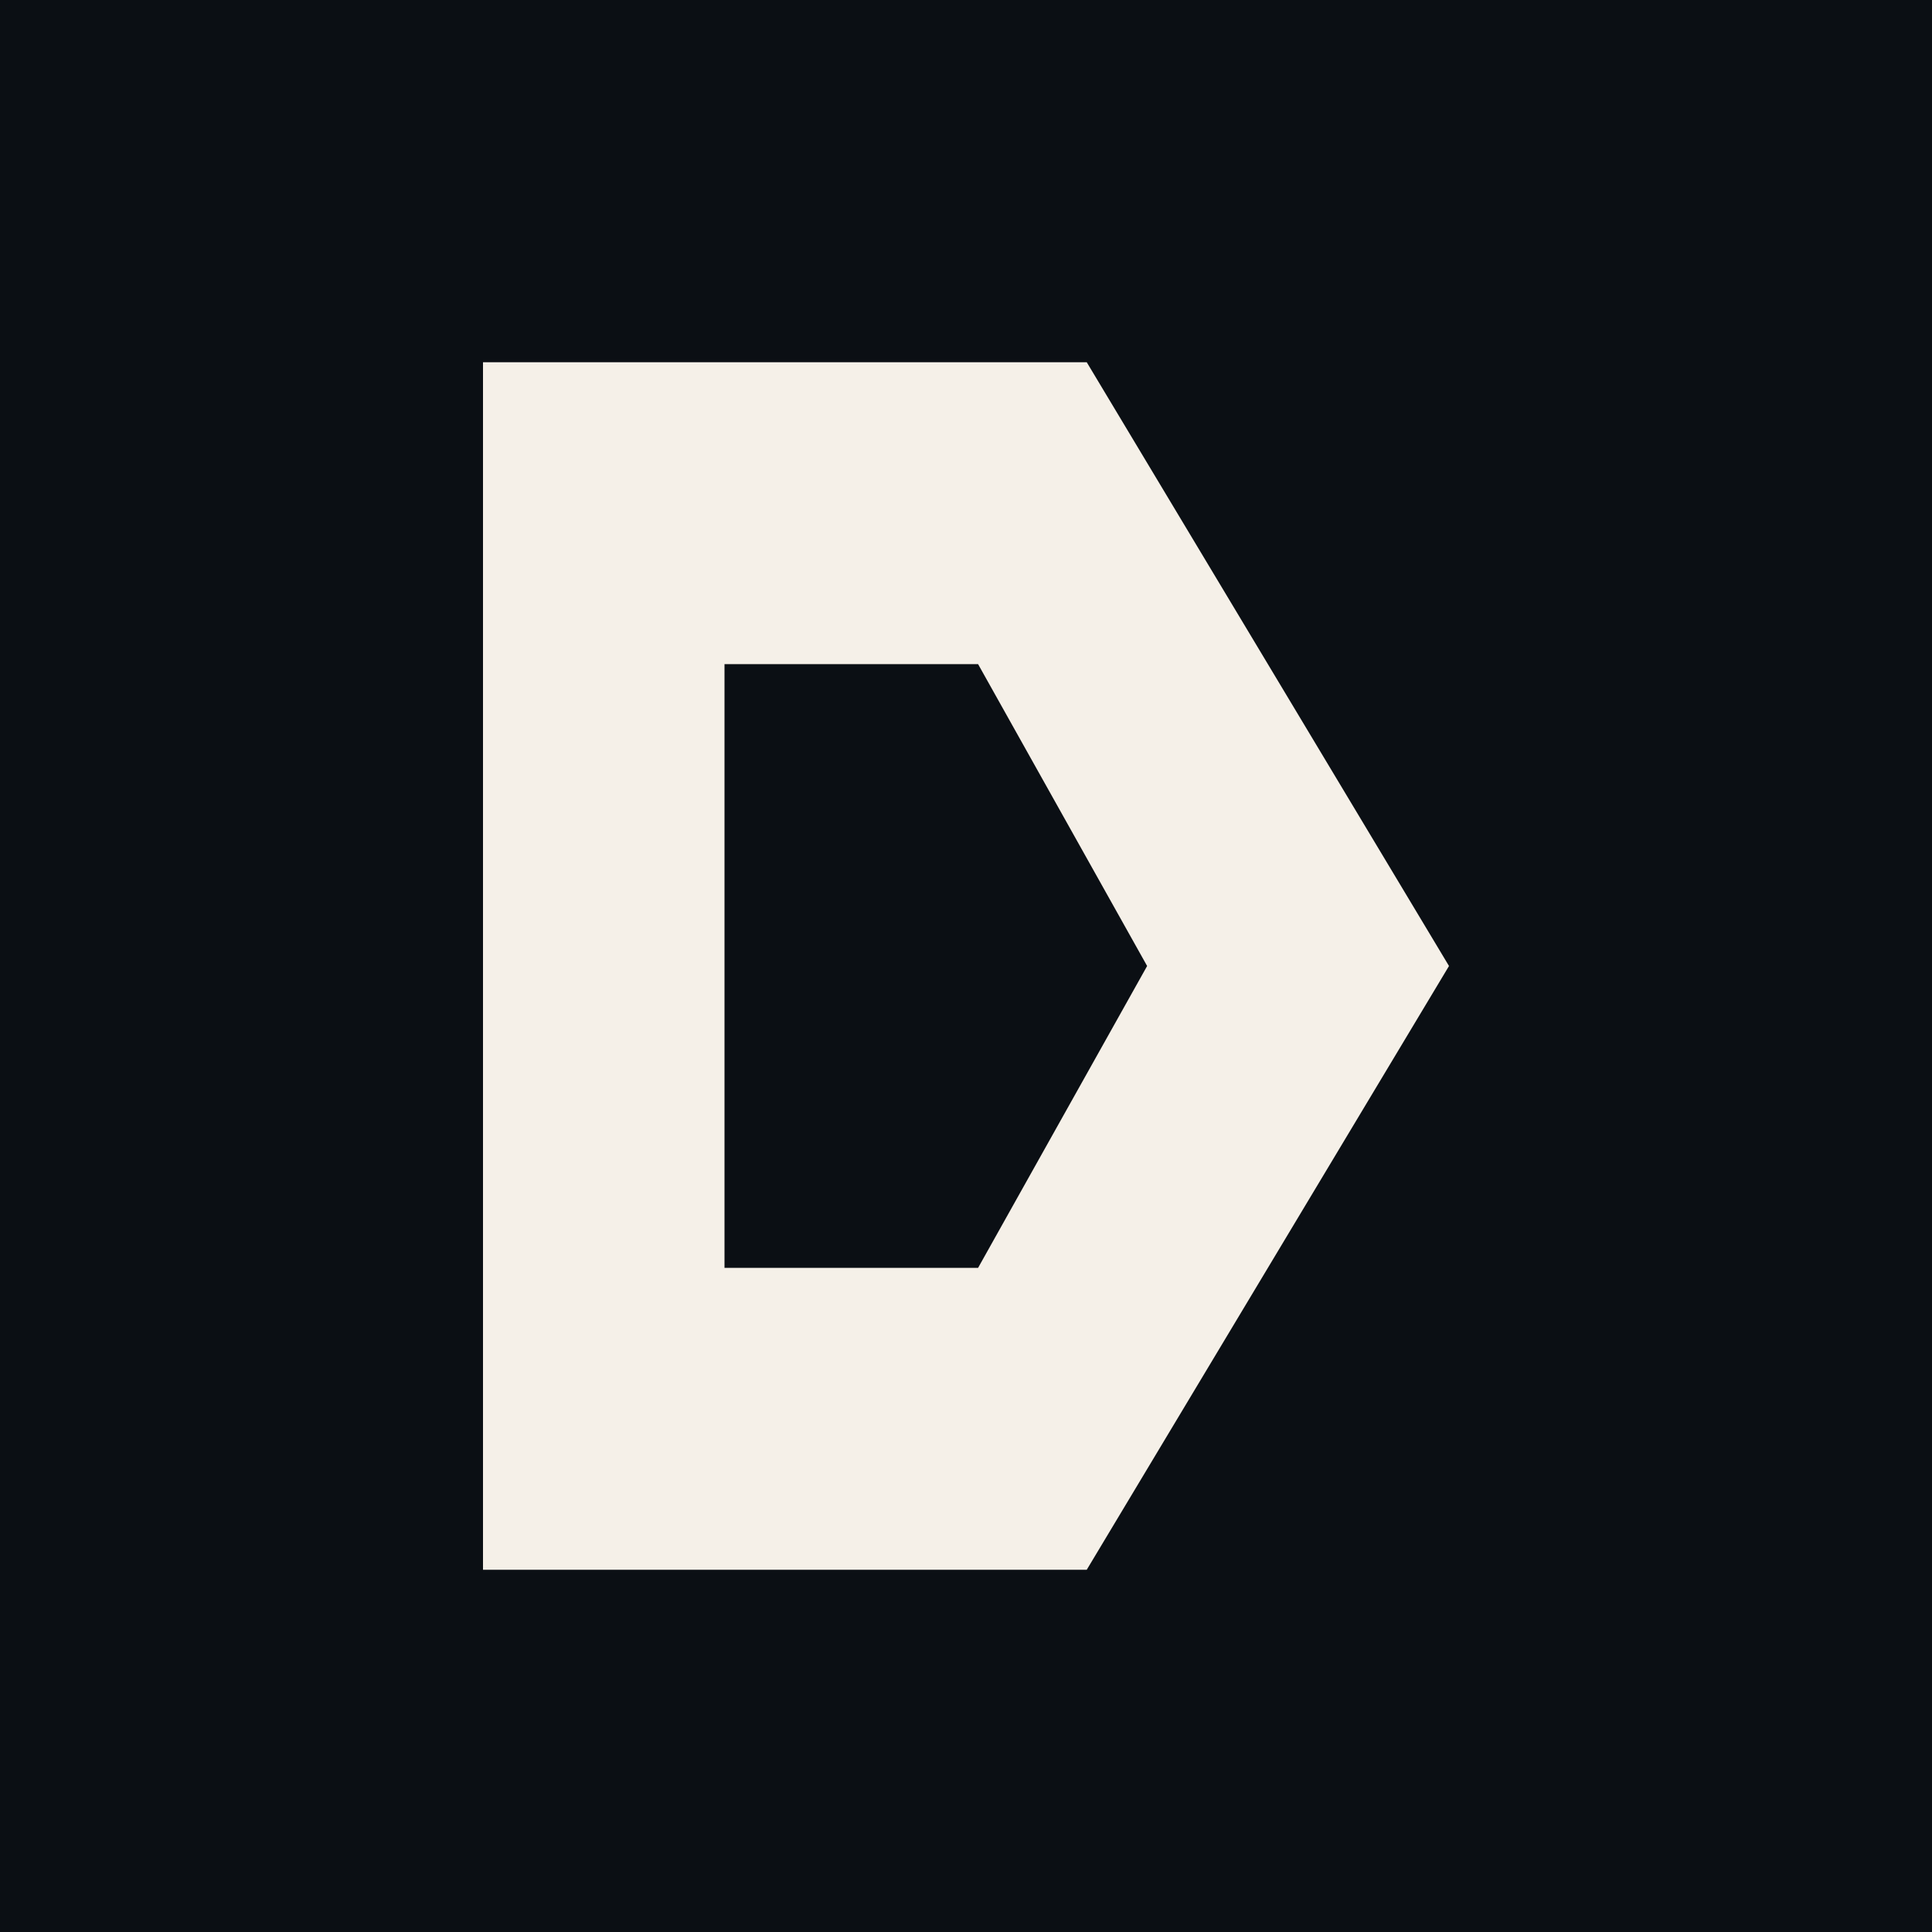
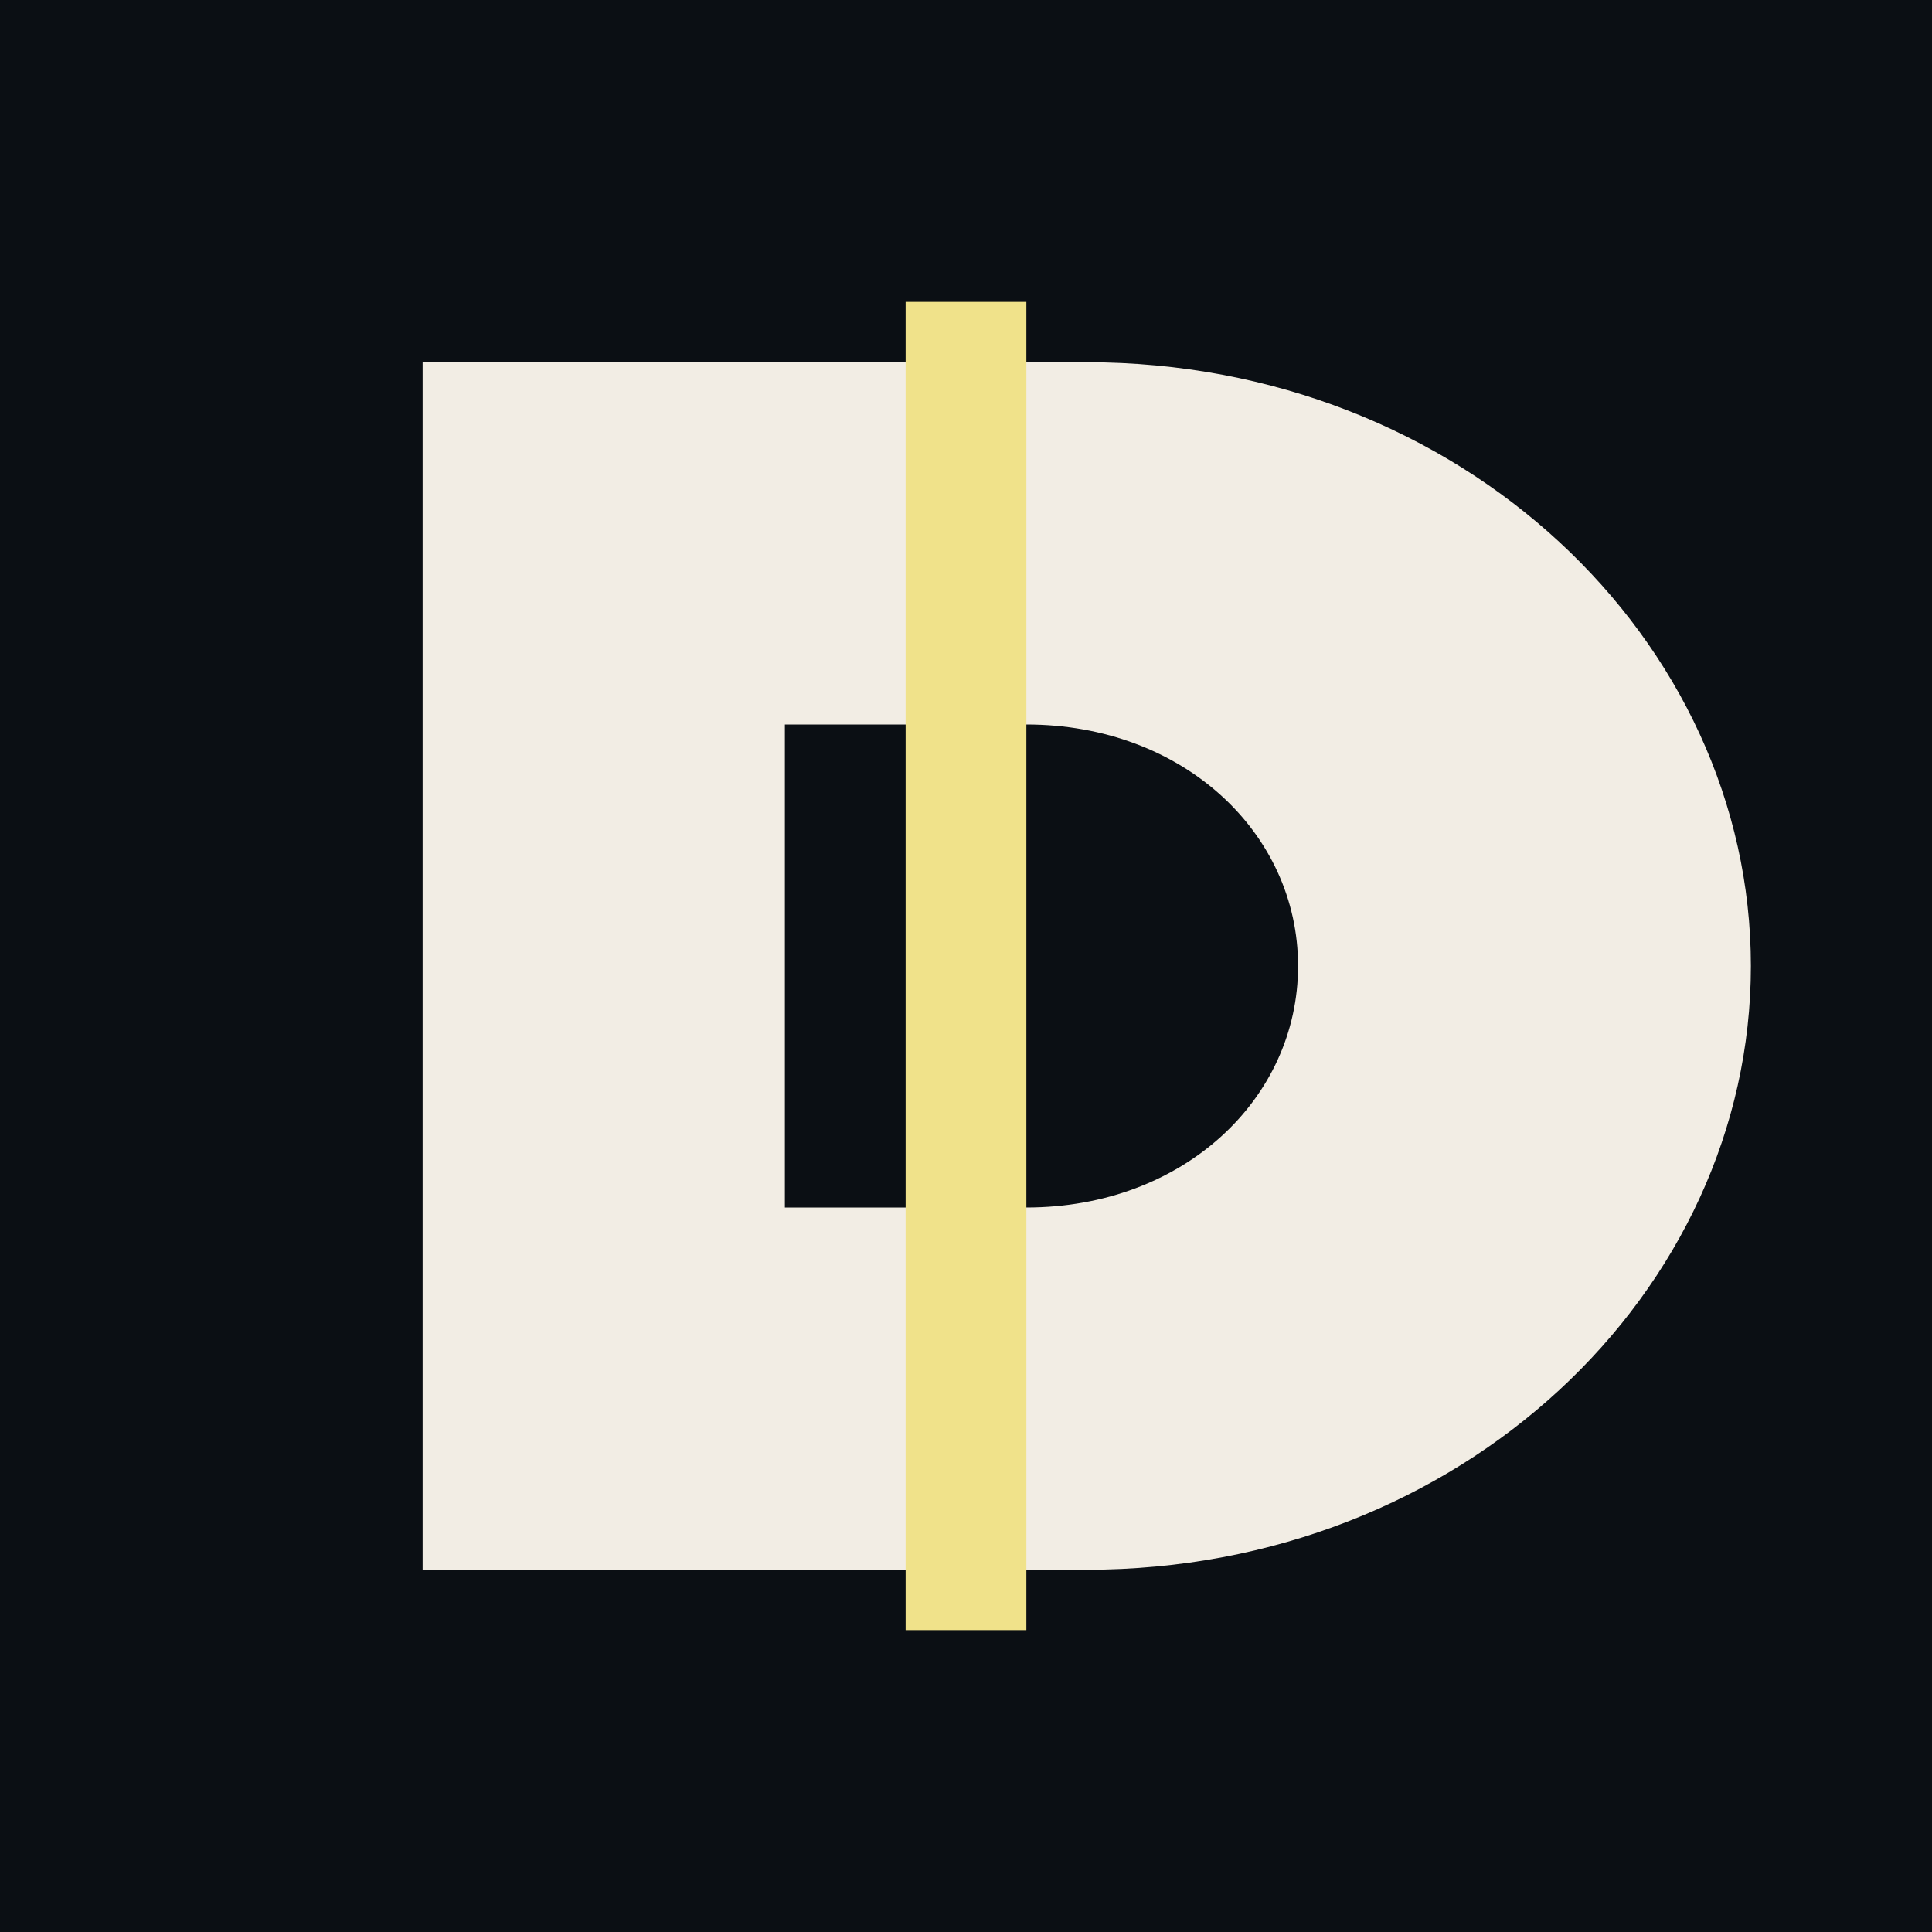
<svg xmlns="http://www.w3.org/2000/svg" viewBox="0 0 32 32" fill="none">
  <rect width="32" height="32" fill="#0B0F14" />
-   <path d="M8 6h10l6 10-6 10H8V6z" fill="#F5F0E8" />
-   <path d="M12 11h4.2L19 16l-2.8 5H12V11z" fill="#0B0F14" />
+   <path d="M7 6h11c6.2 0 11 4.6 11 10s-4.8 10-11 10H7V6z" fill="#F2EDE4" />
+   <path d="M13 12h4c2.6 0 4.5 1.8 4.5 4S19.6 20 17 20h-4v-8z" fill="#0B0F14" />
+   <rect x="15" y="5" width="2" height="22" fill="#F0E28A" />
</svg>
